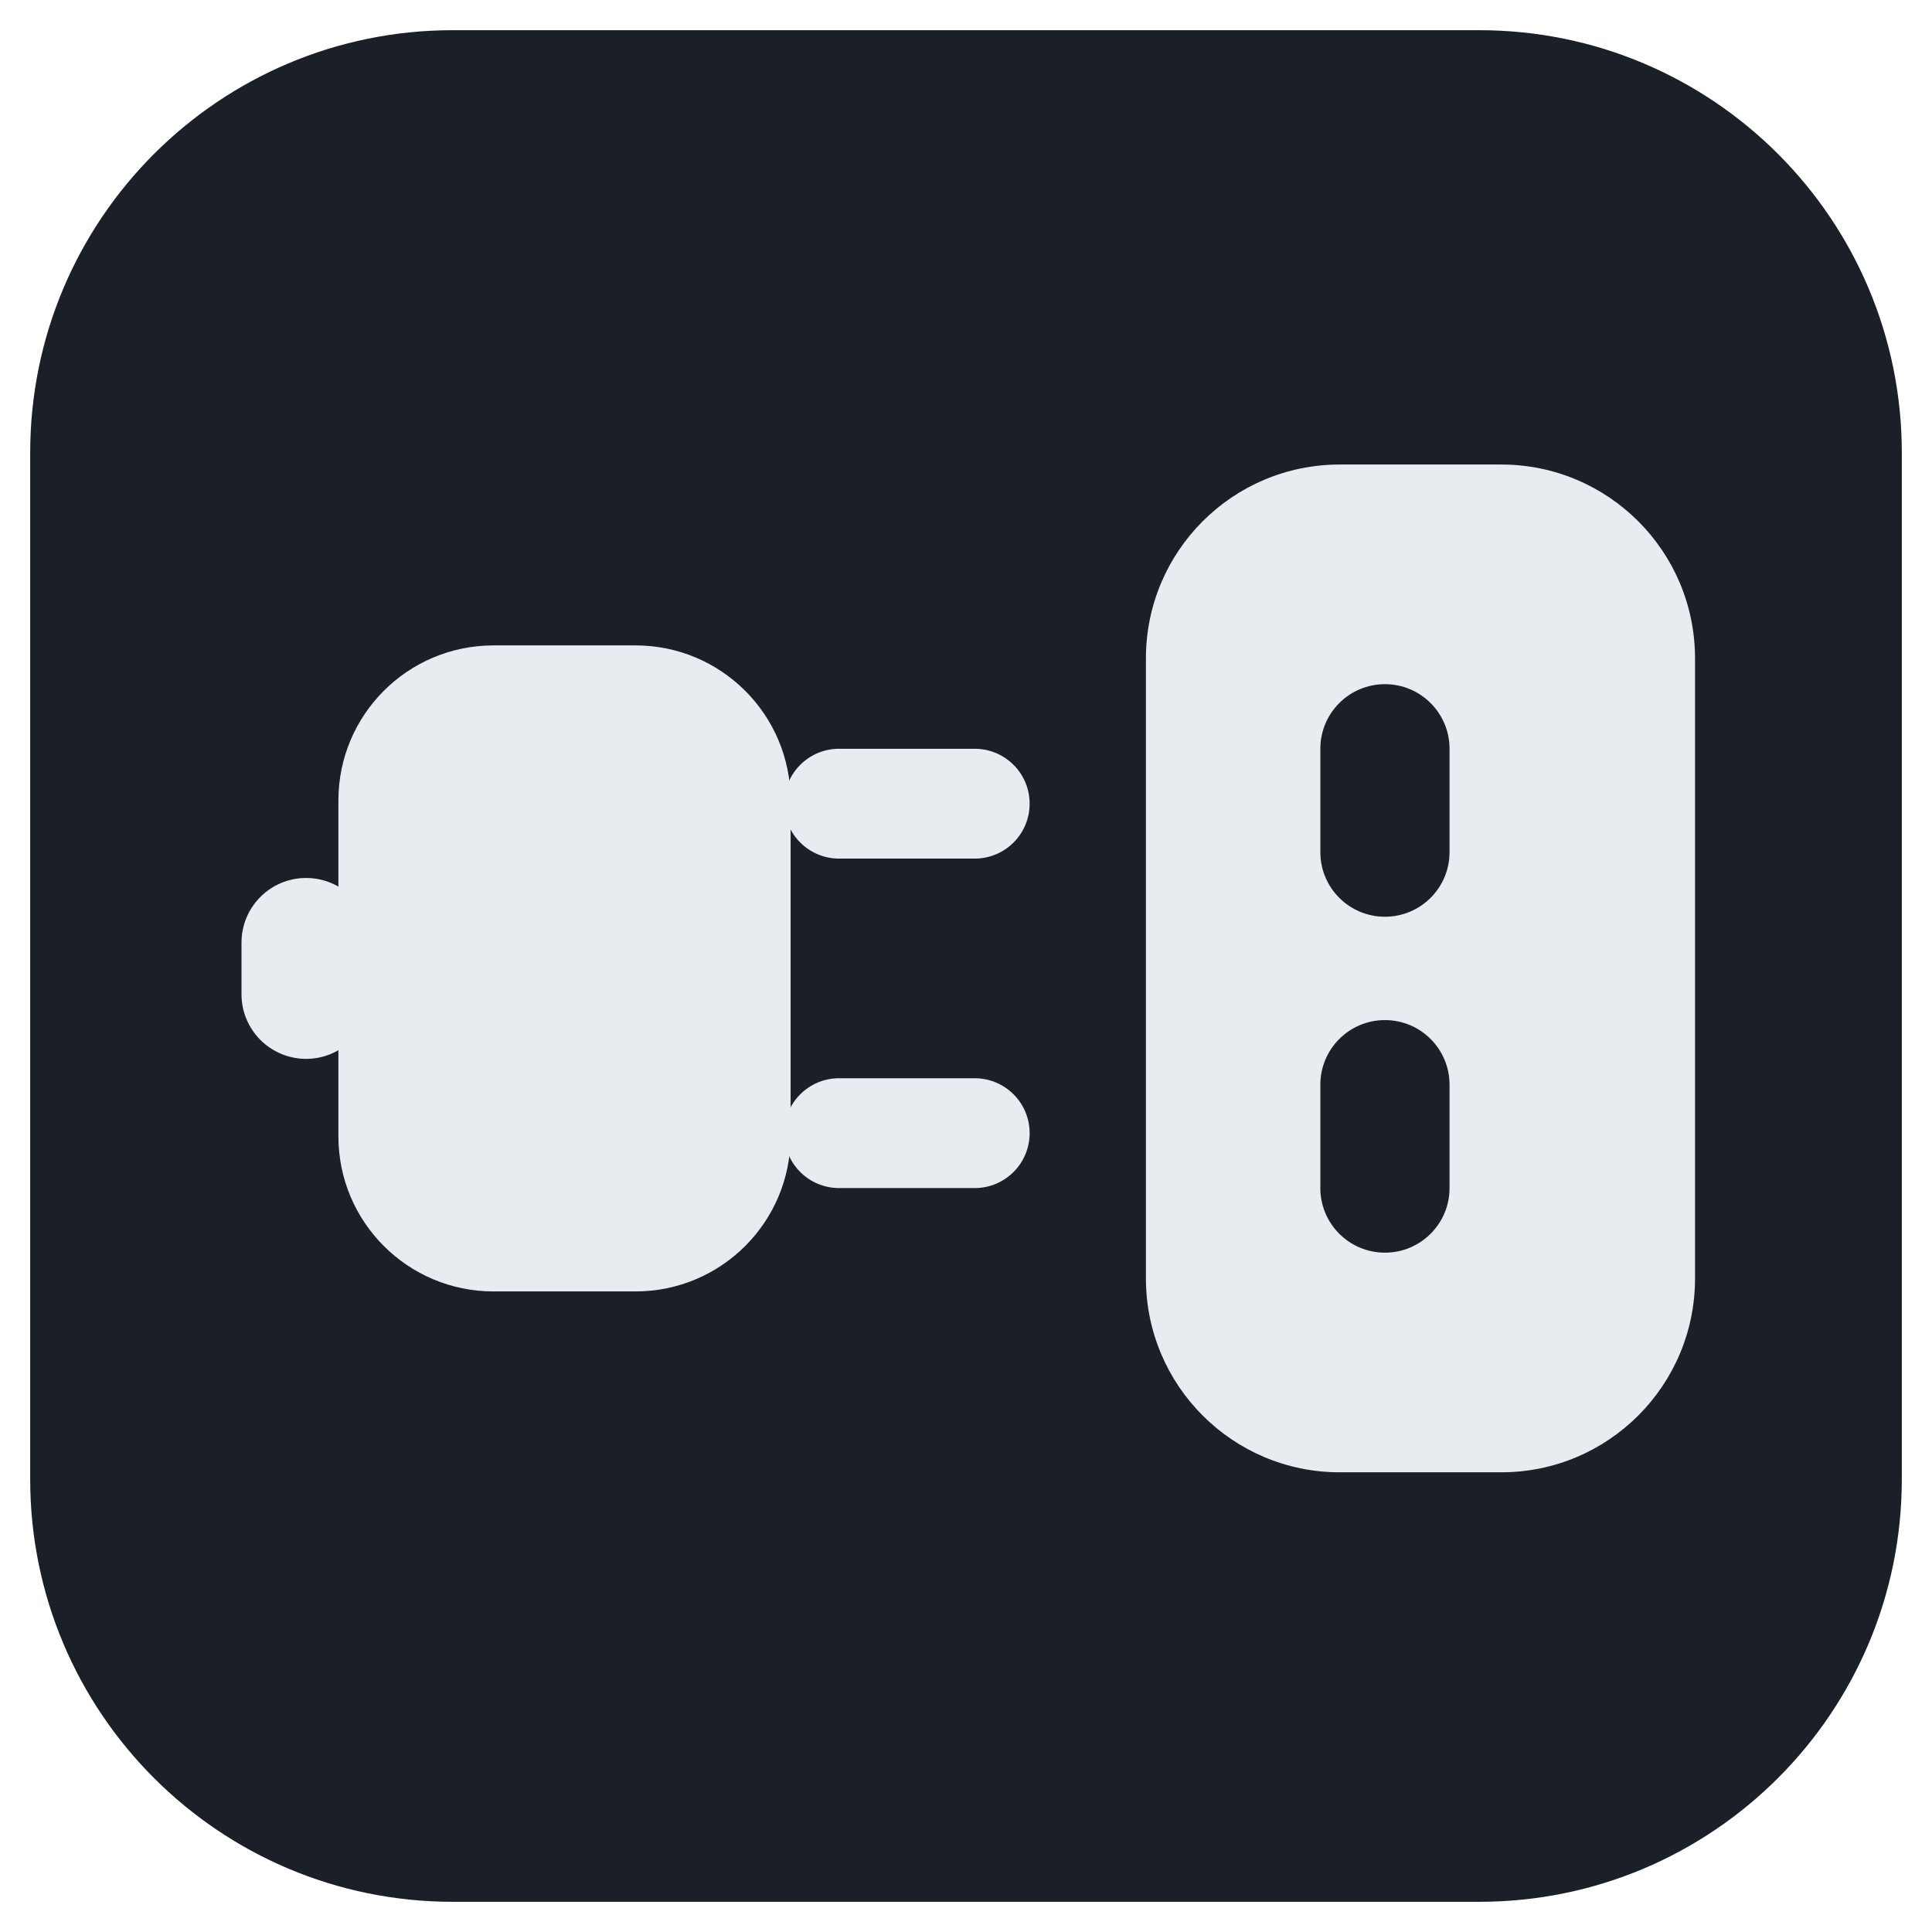
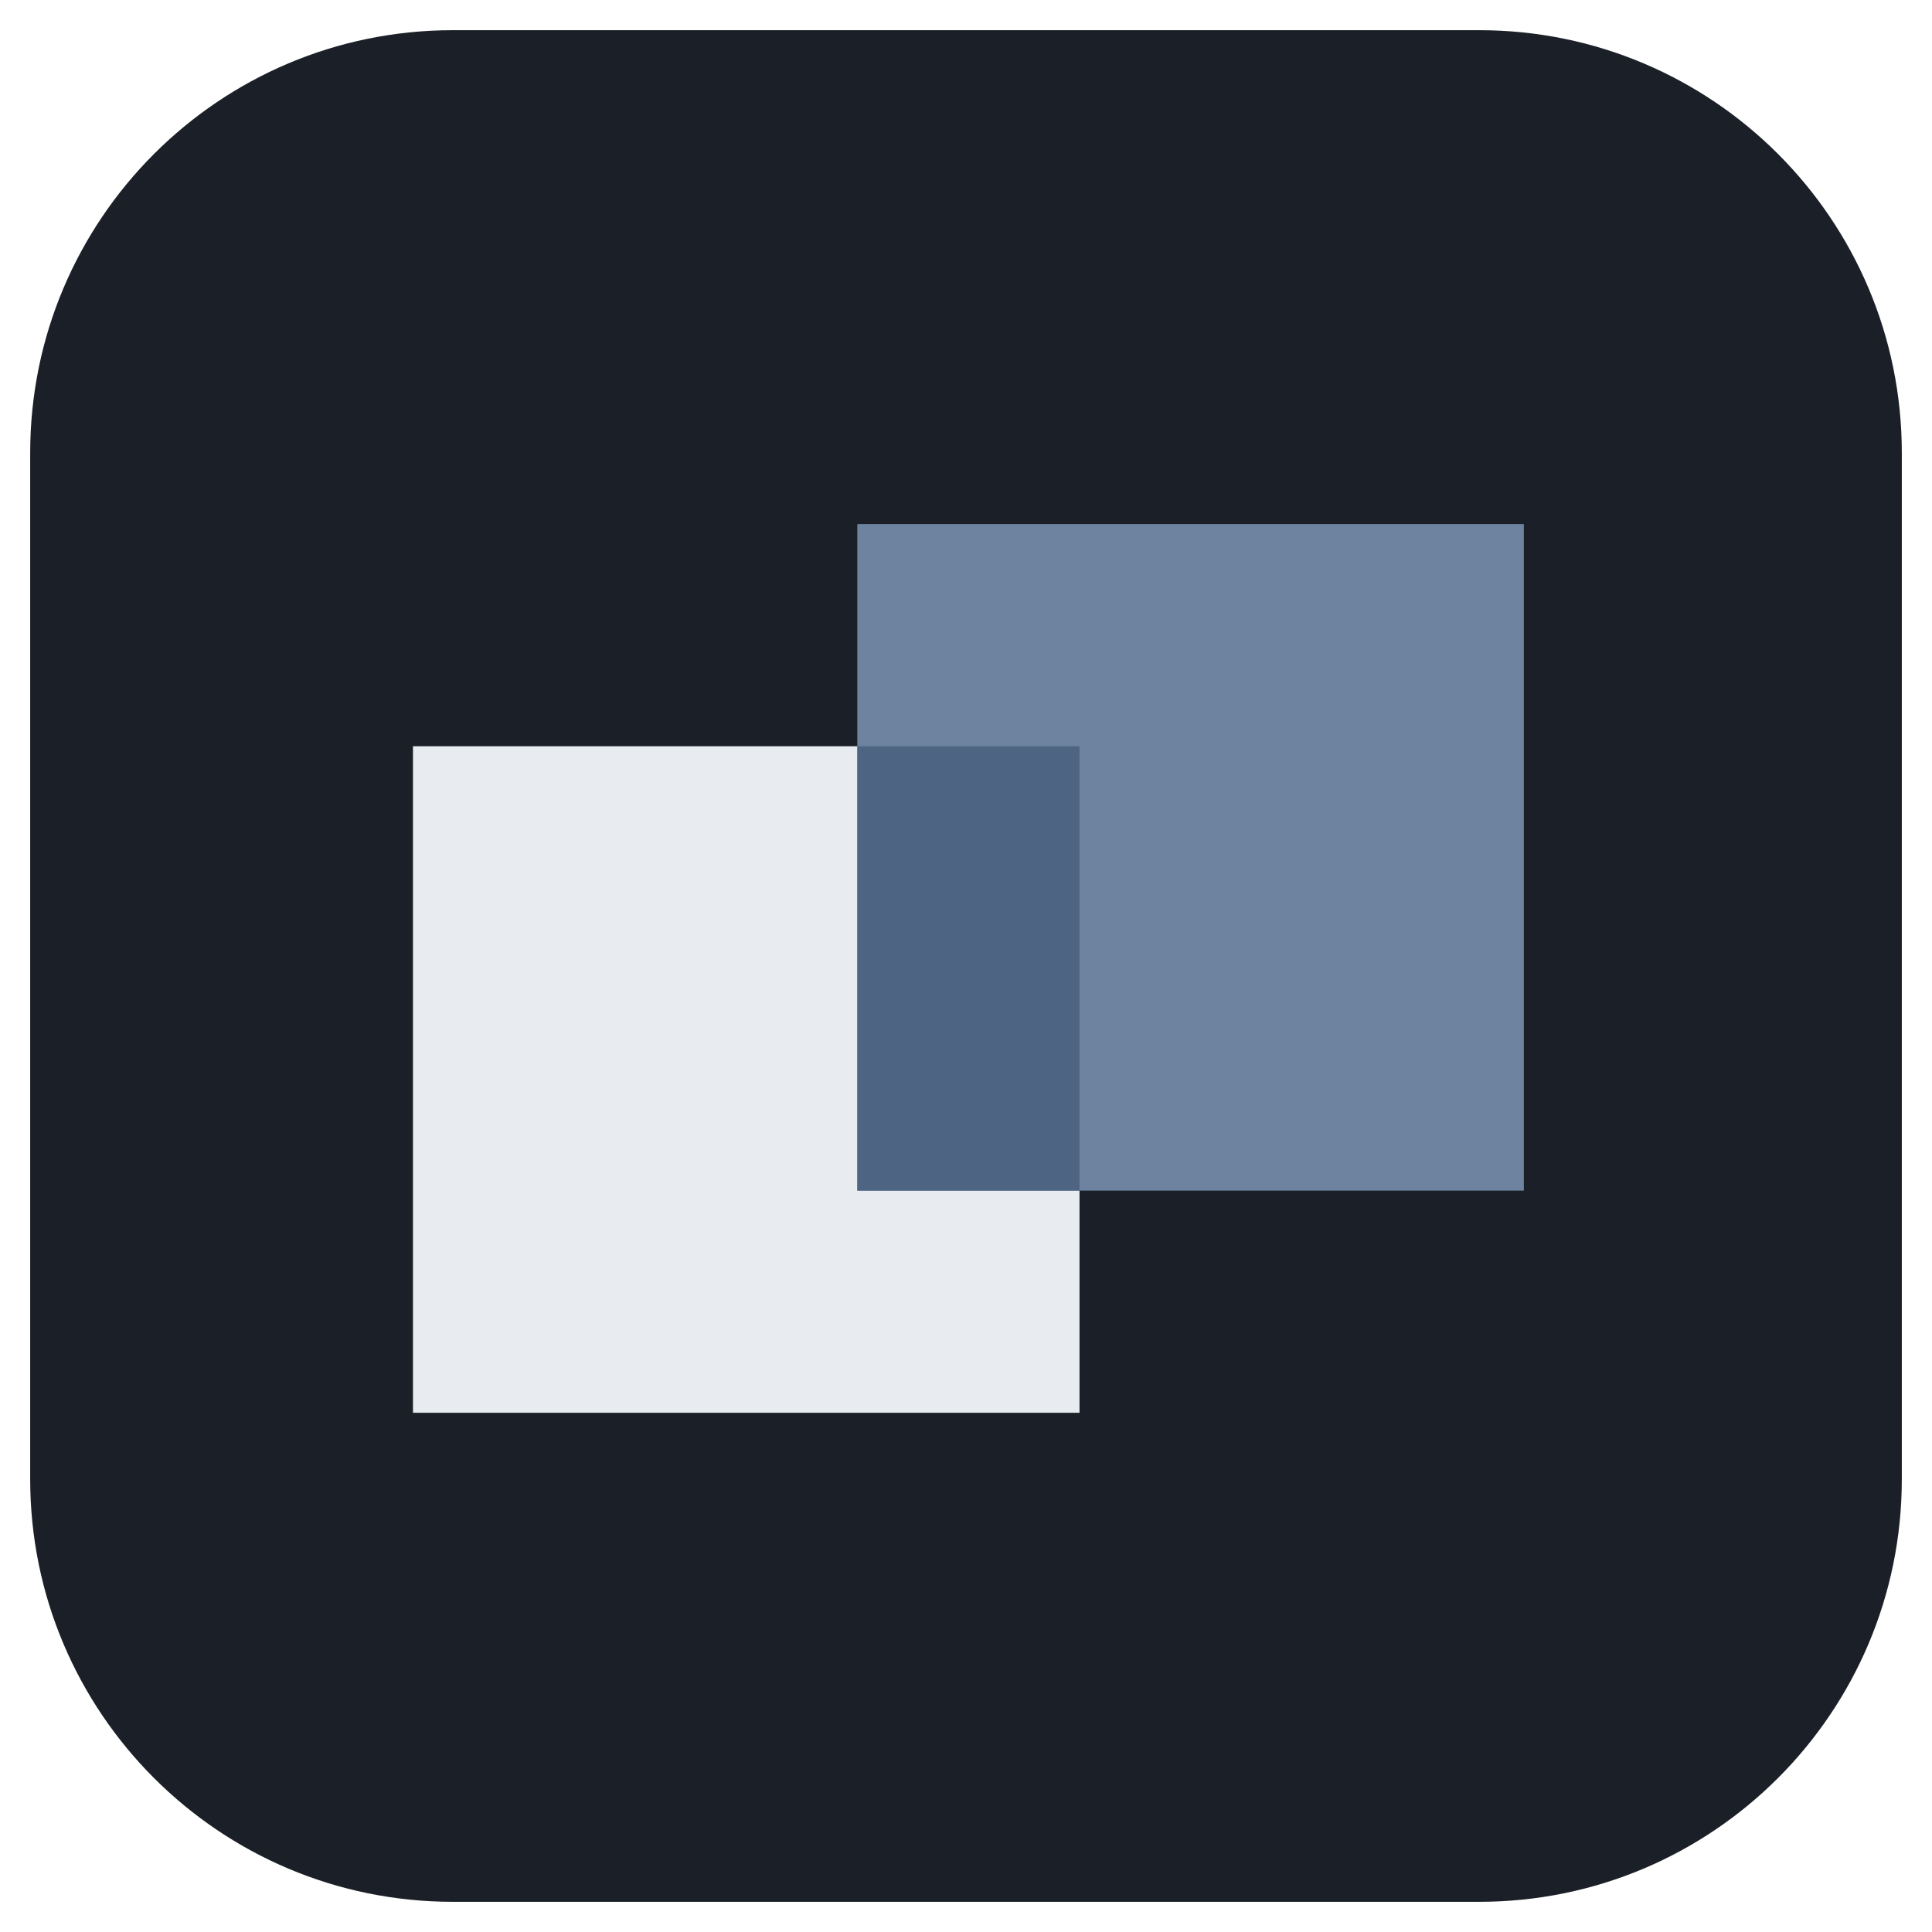
<svg xmlns="http://www.w3.org/2000/svg" width="32" height="32" viewBox="0 0 32 32" role="img" aria-label="byom">
  <rect x="0.5" y="0.5" width="31" height="31" rx="7" fill="#1B2028" />
-   <g transform="translate(4,3.2) scale(1.07)" fill="#E8EBF0">
-     <rect x="1.5" y="7" width="7" height="10" rx="2.4" />
-     <rect x="0" y="10.6" width="2" height="2.8" rx="1" />
-     <rect x="8.4" y="8.6" width="3.8" height="1.7" rx="0.85" />
-     <rect x="8.4" y="13.7" width="3.8" height="1.7" rx="0.85" />
-     <rect x="14" y="4.2" width="8.5" height="15.6" rx="3" />
-     <rect x="16.7" y="7.6" width="2" height="3.6" rx="1" fill="#1B2028" />
-     <rect x="16.7" y="12.8" width="2" height="3.6" rx="1" fill="#1B2028" />
+   <g transform="translate(5,5) scale(0.92)">
+     <rect x="2" y="8" width="12" height="12" fill="#E8EBF0" />
+     <rect x="10" y="4" width="12" height="12" fill="#6E83A0" />
+     <rect x="10" y="8" width="4" height="8" fill="#4D6483" />
  </g>
</svg>
